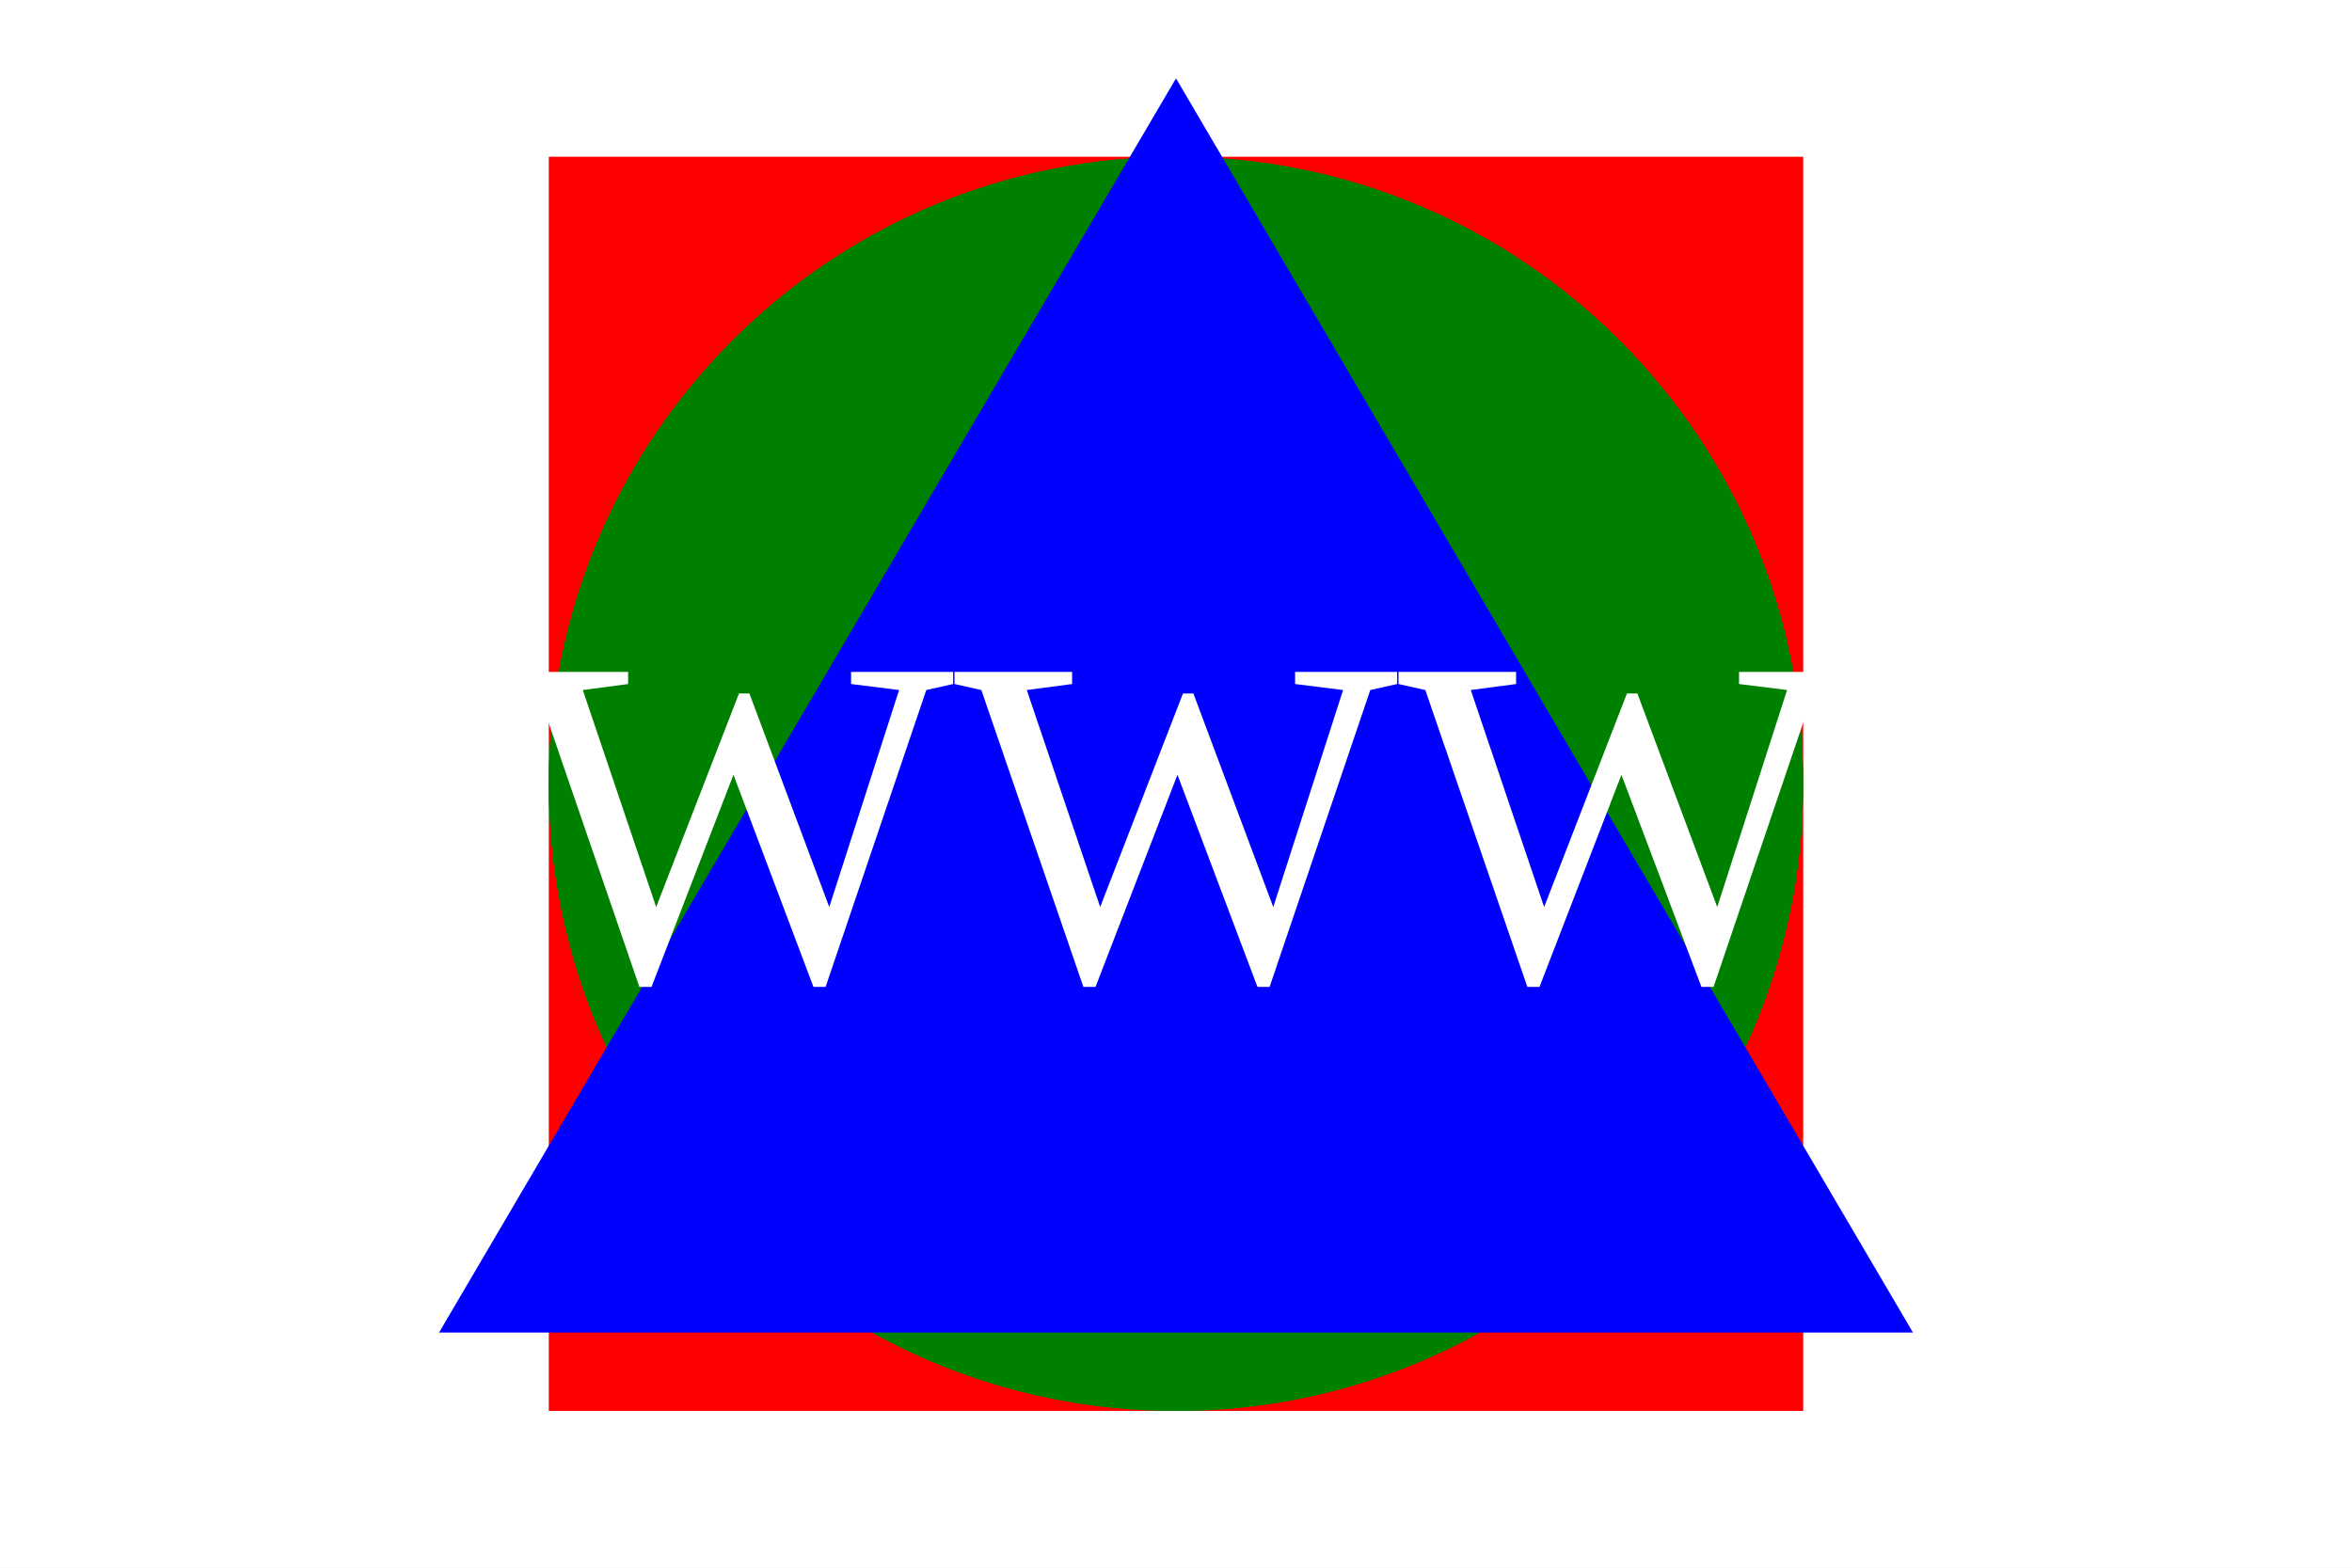
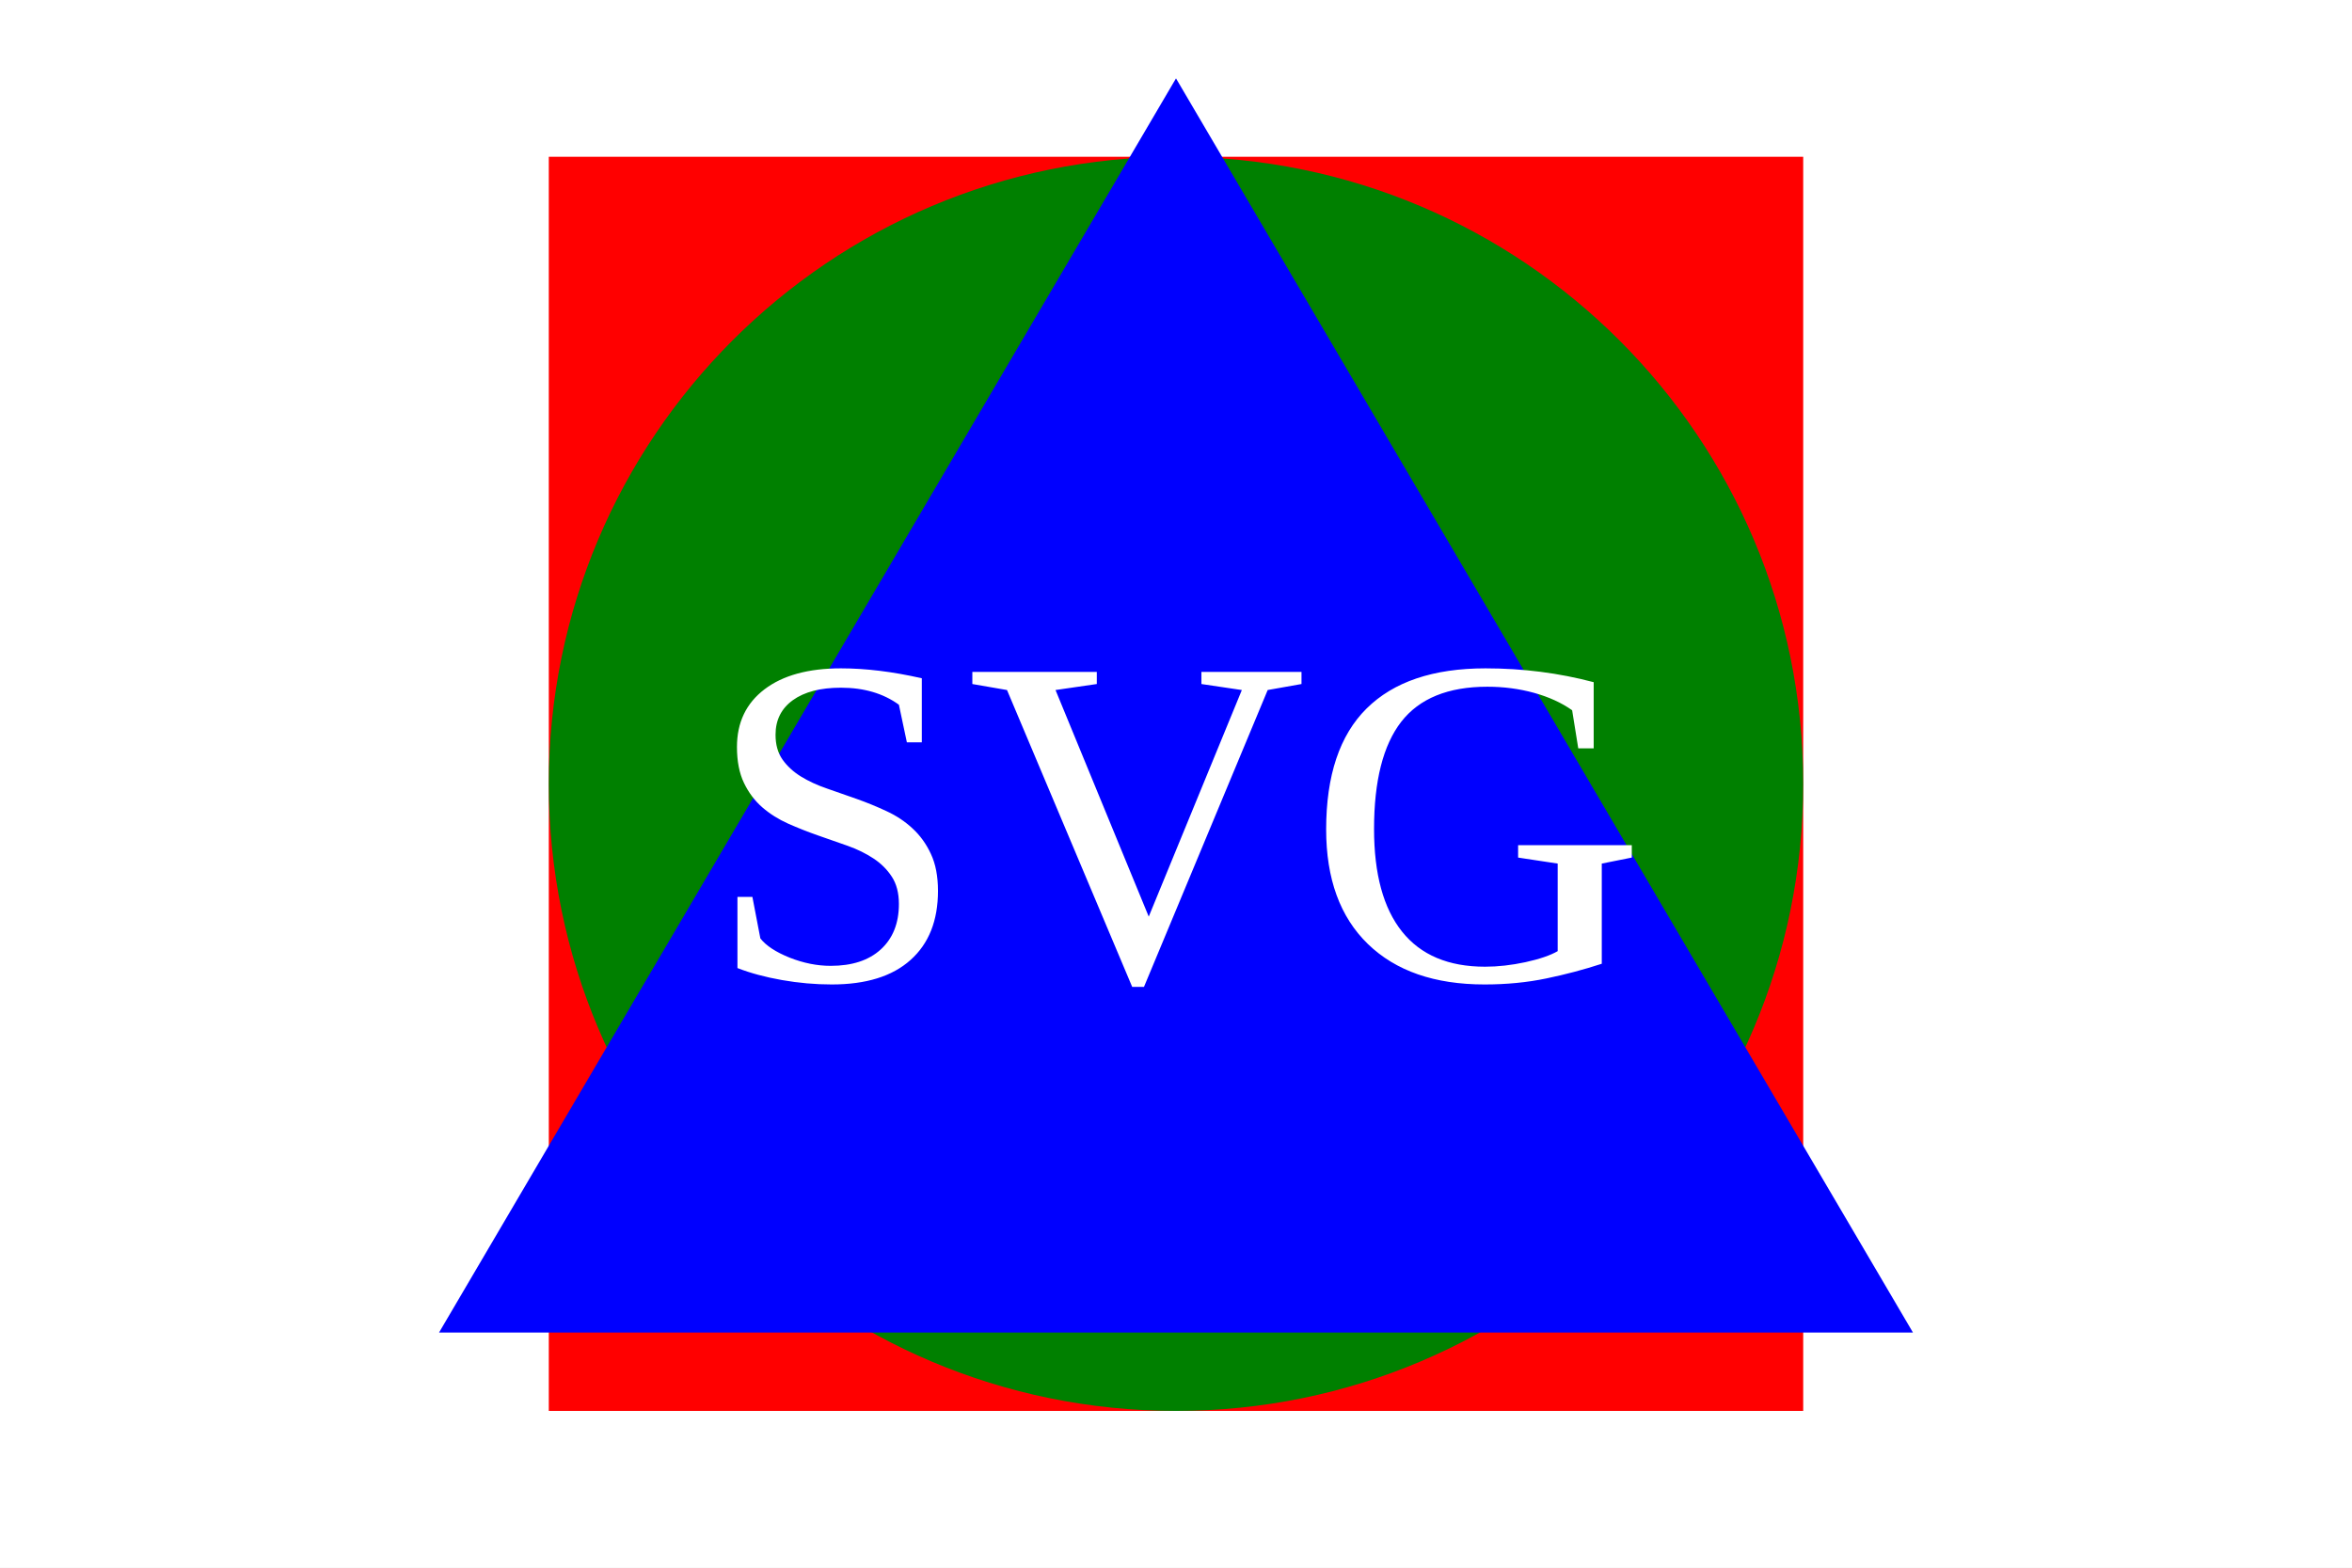
<svg xmlns="http://www.w3.org/2000/svg" version="1.1" width="300" height="200">
  <rect width="100%" height="100%" fill="white" />
  <rect x="70" y="20" width="160" height="160" fill="red" />
  <circle cx="150" cy="100" r="80" fill="green" />
-   <circle cx="150" cy="100" r="80" fill="green" />
  <polygon points="150,10 244, 170 56, 170" fill="blue" />
-   <text x="150" y="125" font-size="60" text-anchor="middle" fill="white">WWW</text>
+   <text x="150" y="125" font-size="60" text-anchor="middle" fill="white">SVG</text>
</svg>
